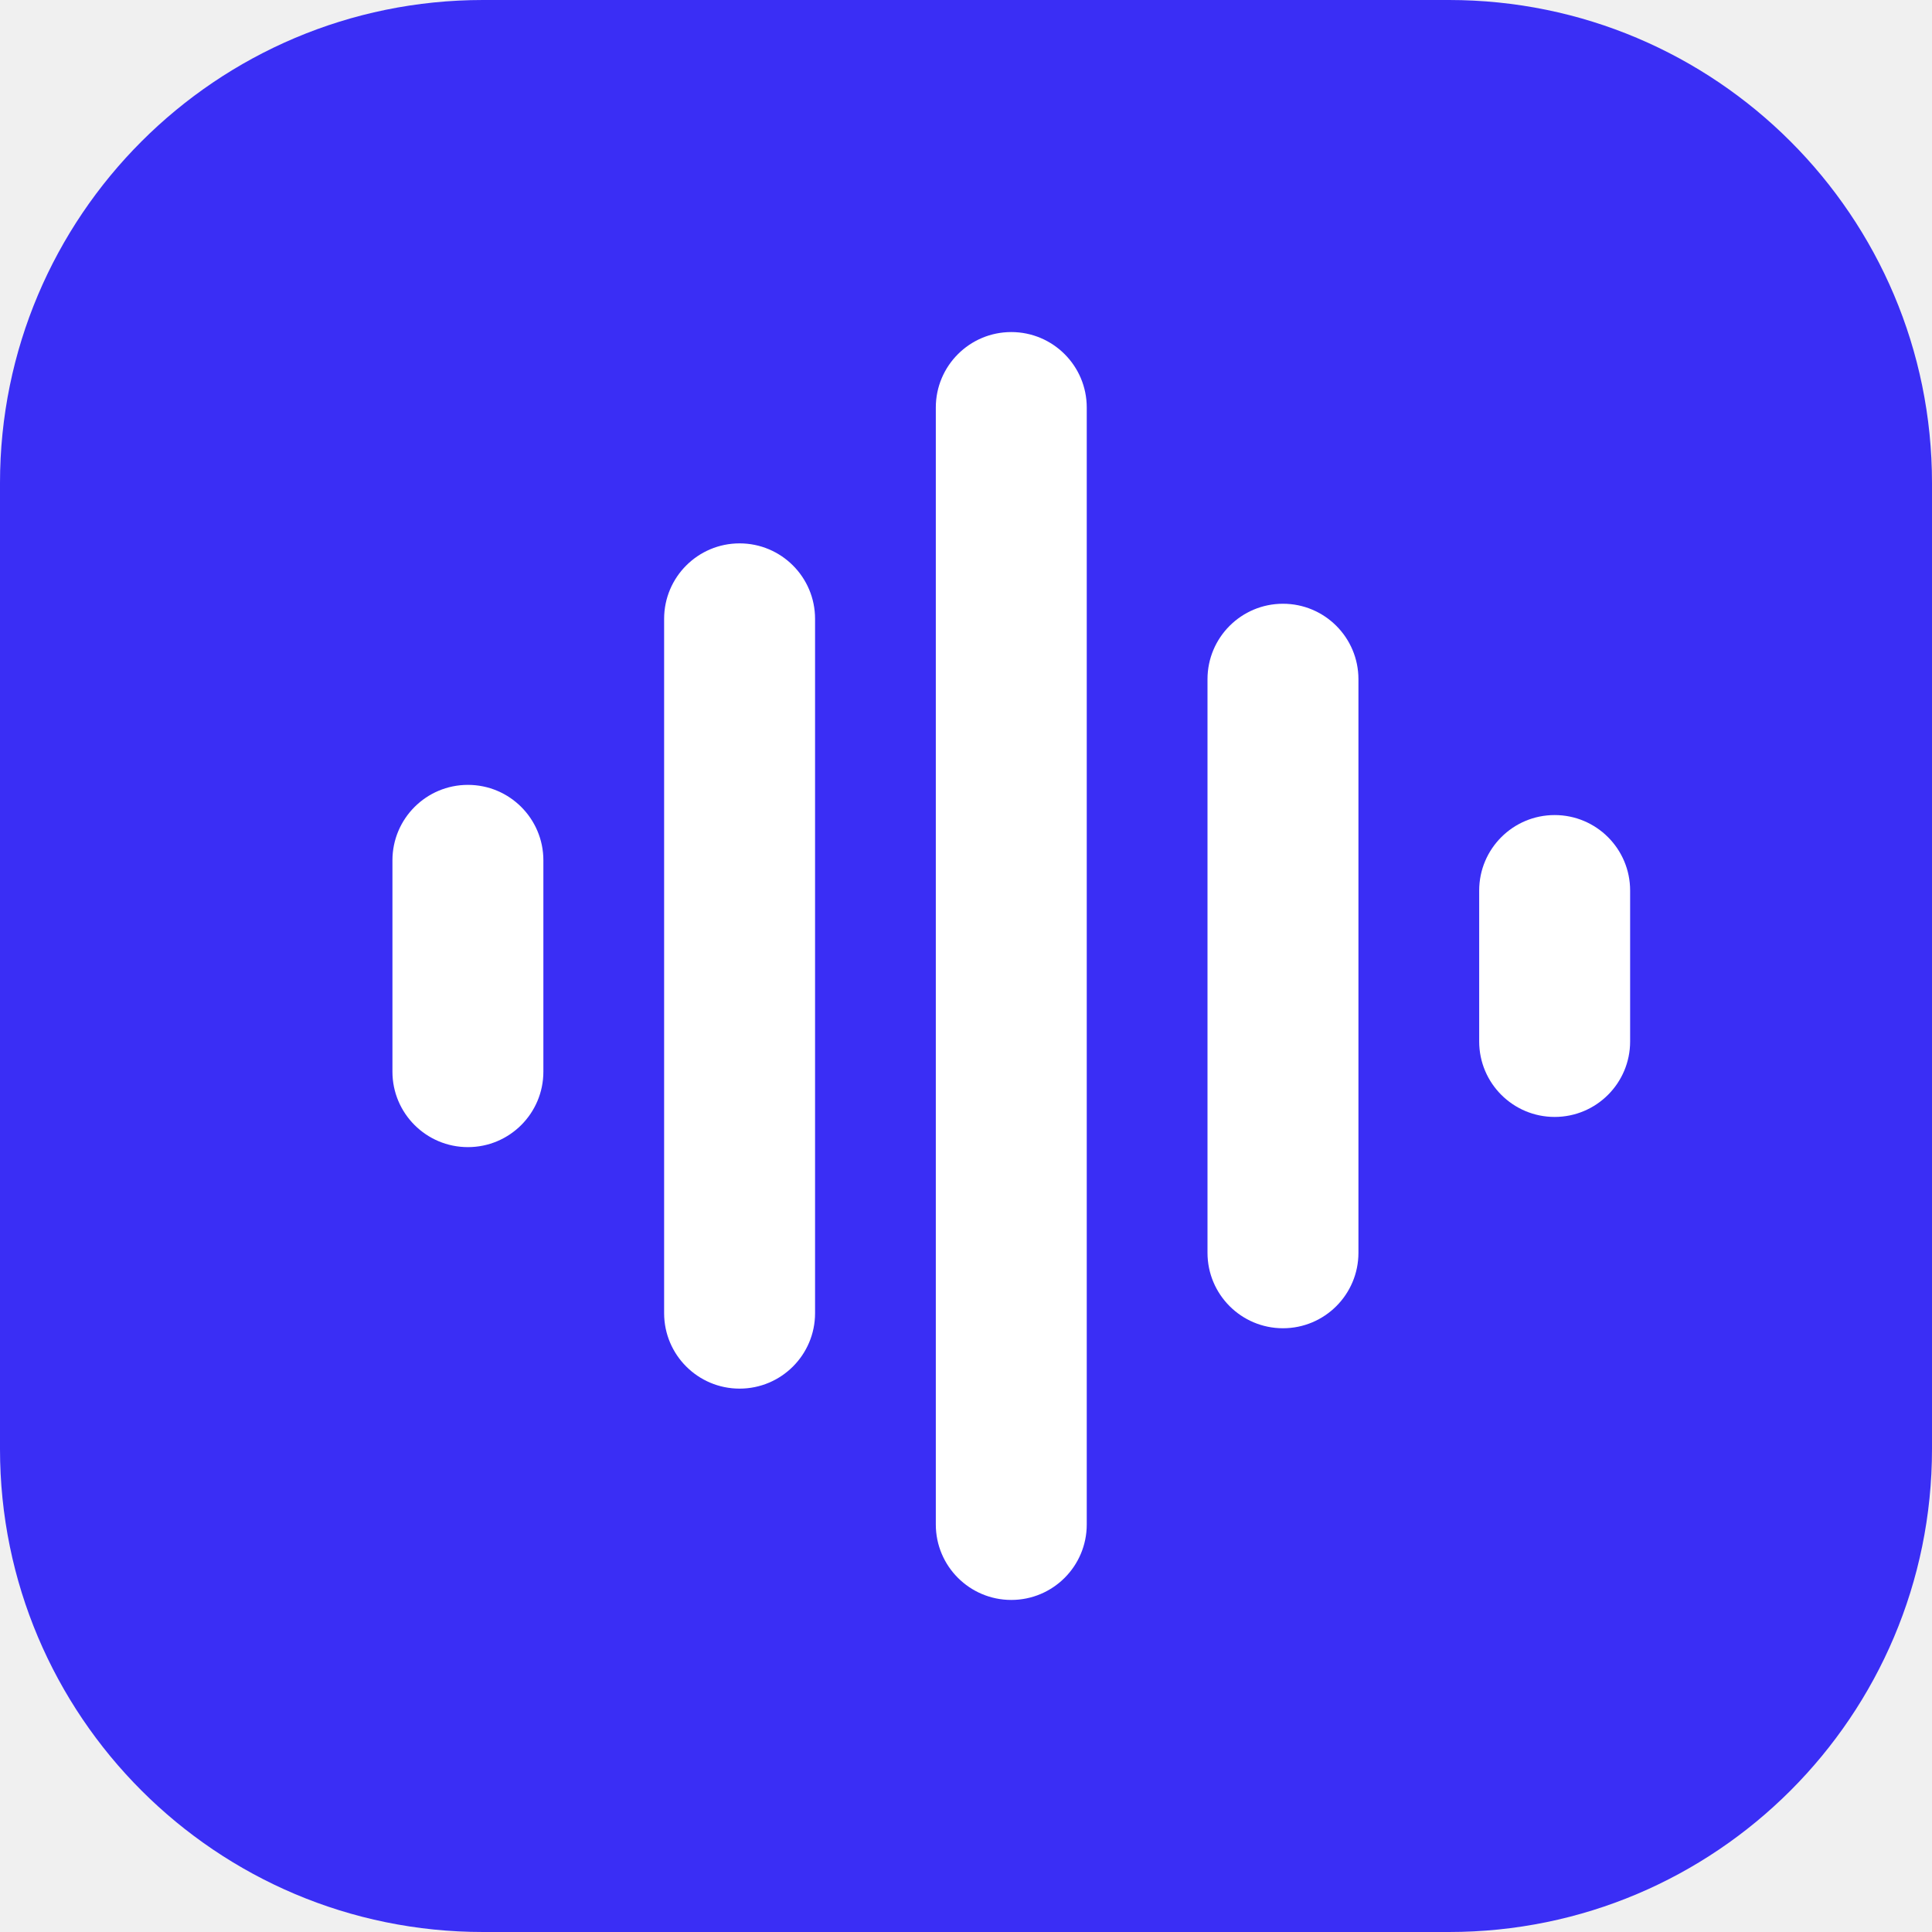
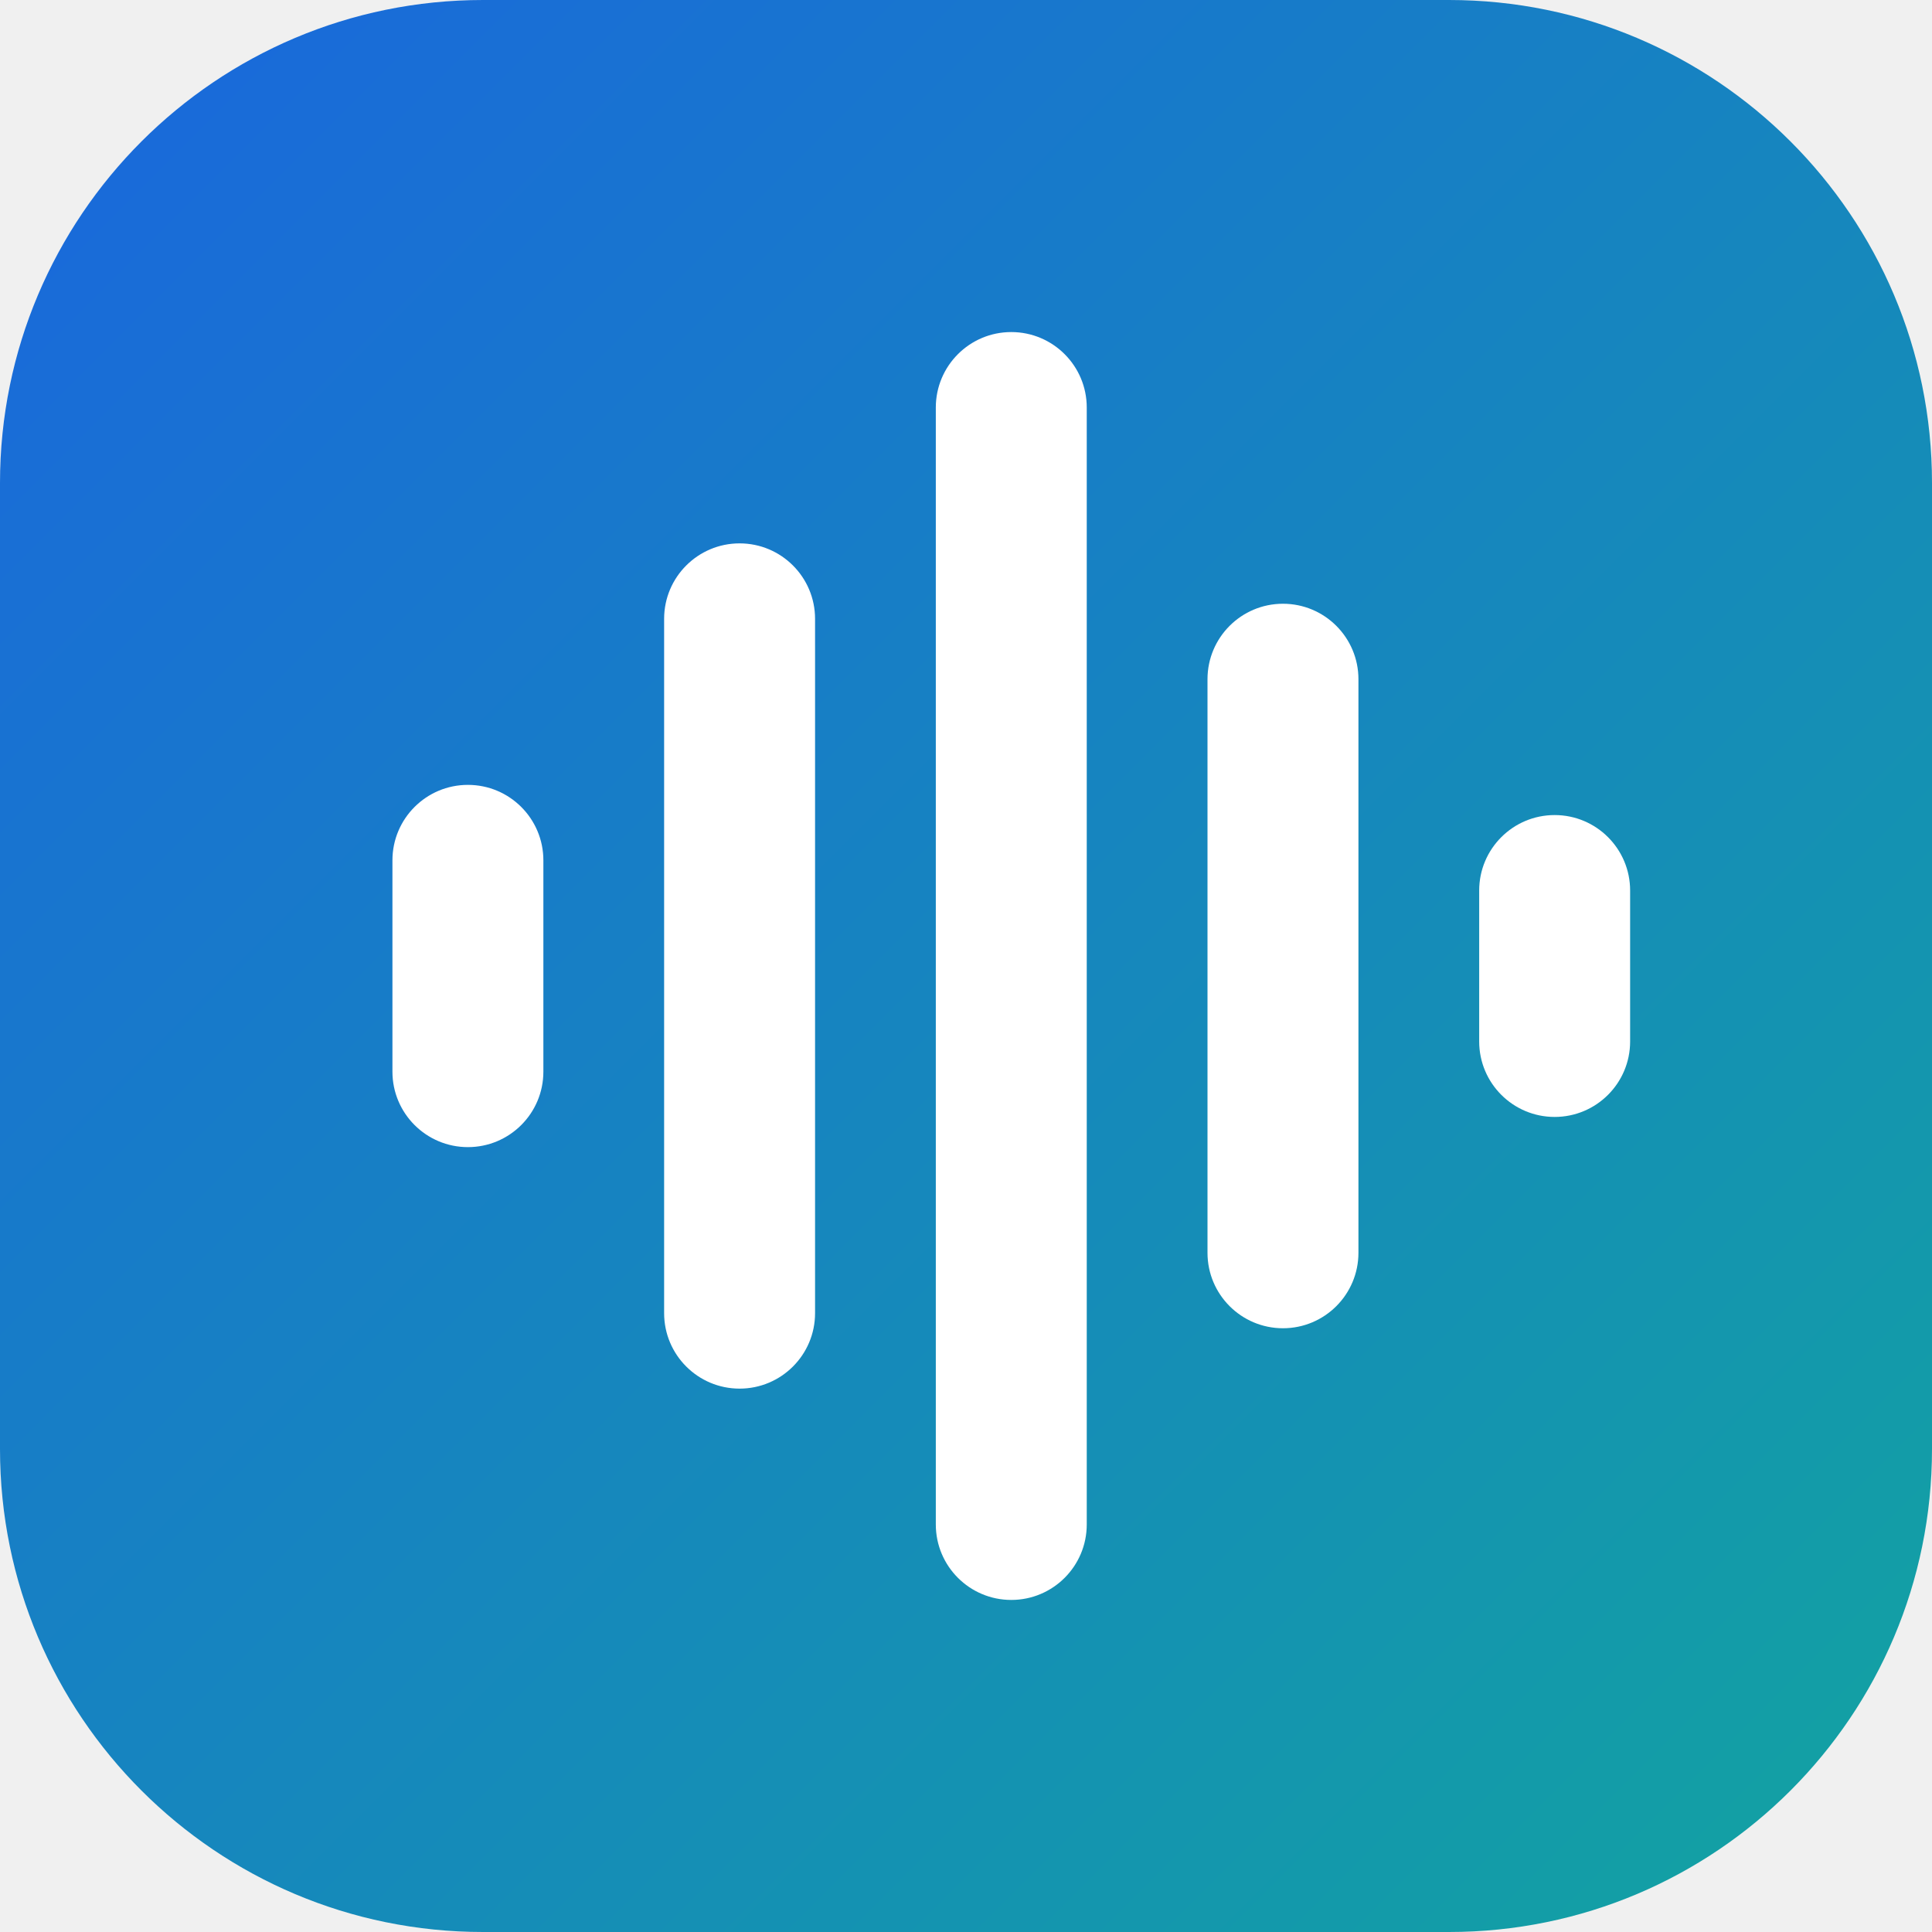
<svg xmlns="http://www.w3.org/2000/svg" viewBox="0 0 64 64">
-   <rect width="64" height="64" rx="16" fill="#3A2EF5" />
+   <defs>
+     <linearGradient id="g" x1="0" y1="0" x2="1" y2="1">
+       <stop offset="0" stop-color="#1A66DE" />
+       <stop offset="1" stop-color="#12A4A0" />
+     </linearGradient>
+   </defs>
+   <rect width="64" height="64" rx="16" fill="url(#g)" />
  <g fill="#FFFFFF">
    <rect x="13" y="26" width="5" height="12" rx="2.5" />
    <rect x="22" y="18" width="5" height="28" rx="2.5" />
    <rect x="31" y="11" width="5" height="42" rx="2.5" />
    <rect x="40" y="20" width="5" height="24" rx="2.5" />
    <rect x="49" y="27" width="5" height="10" rx="2.5" />
  </g>
</svg>
